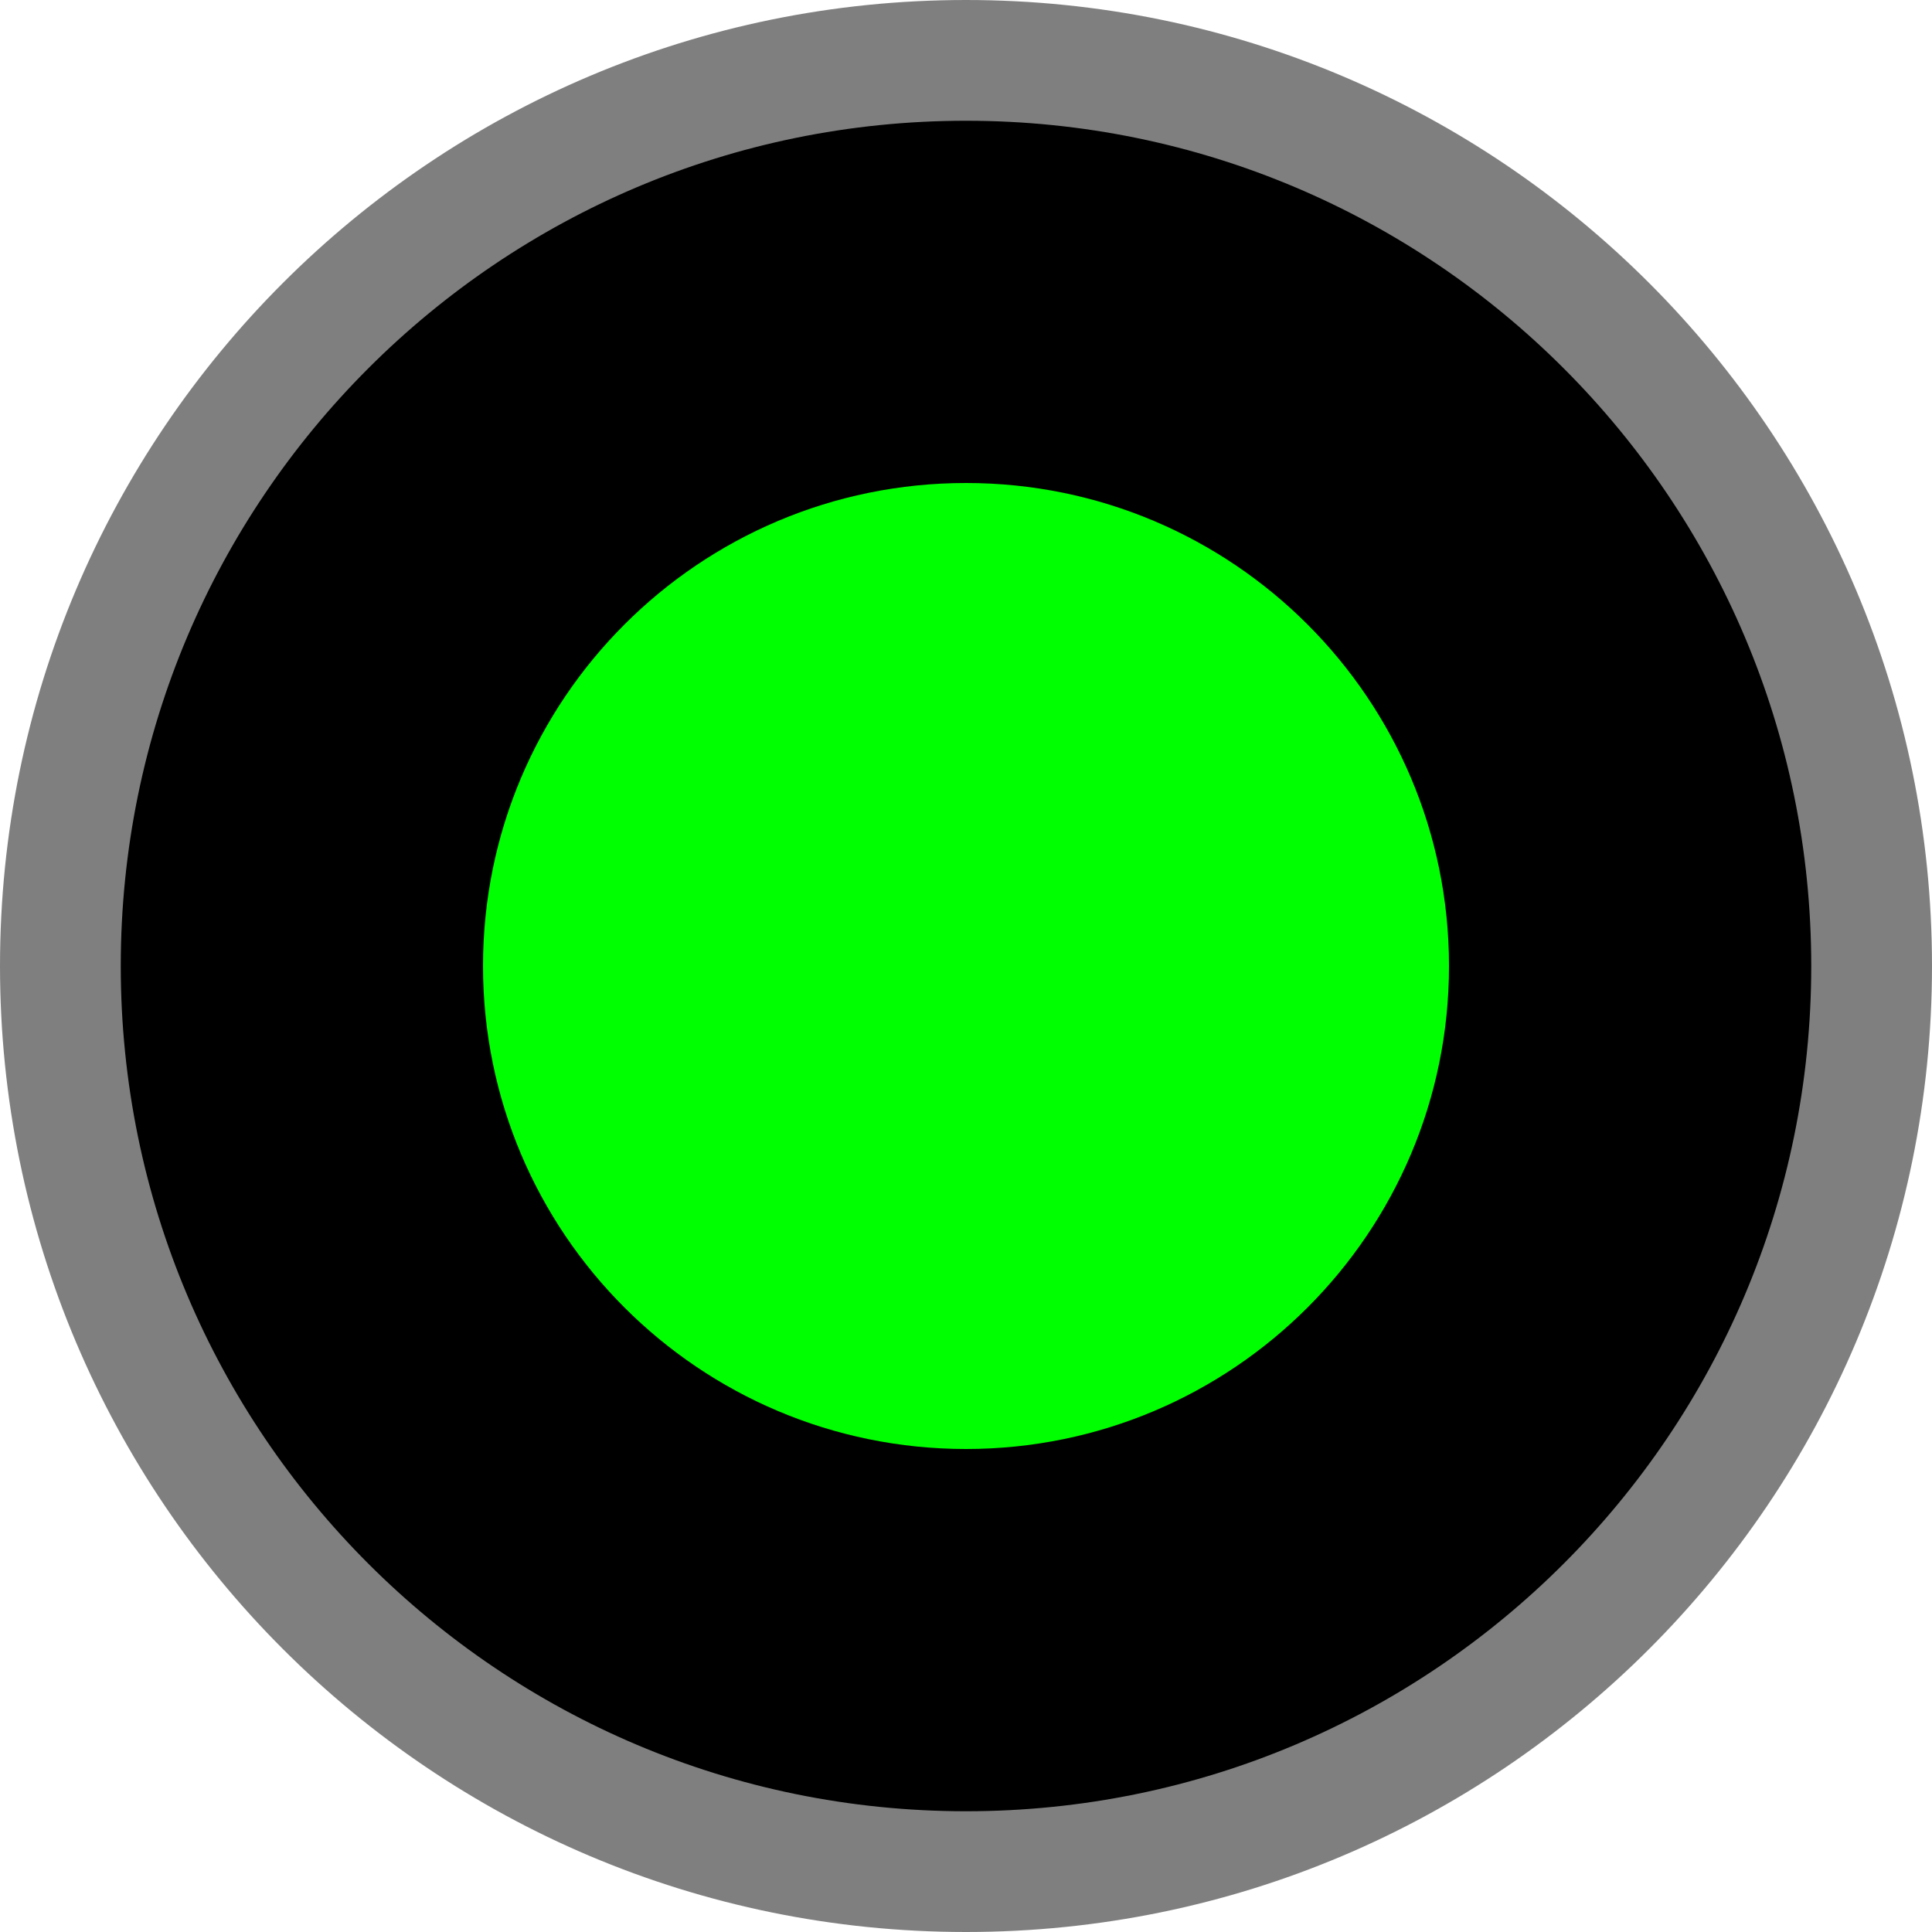
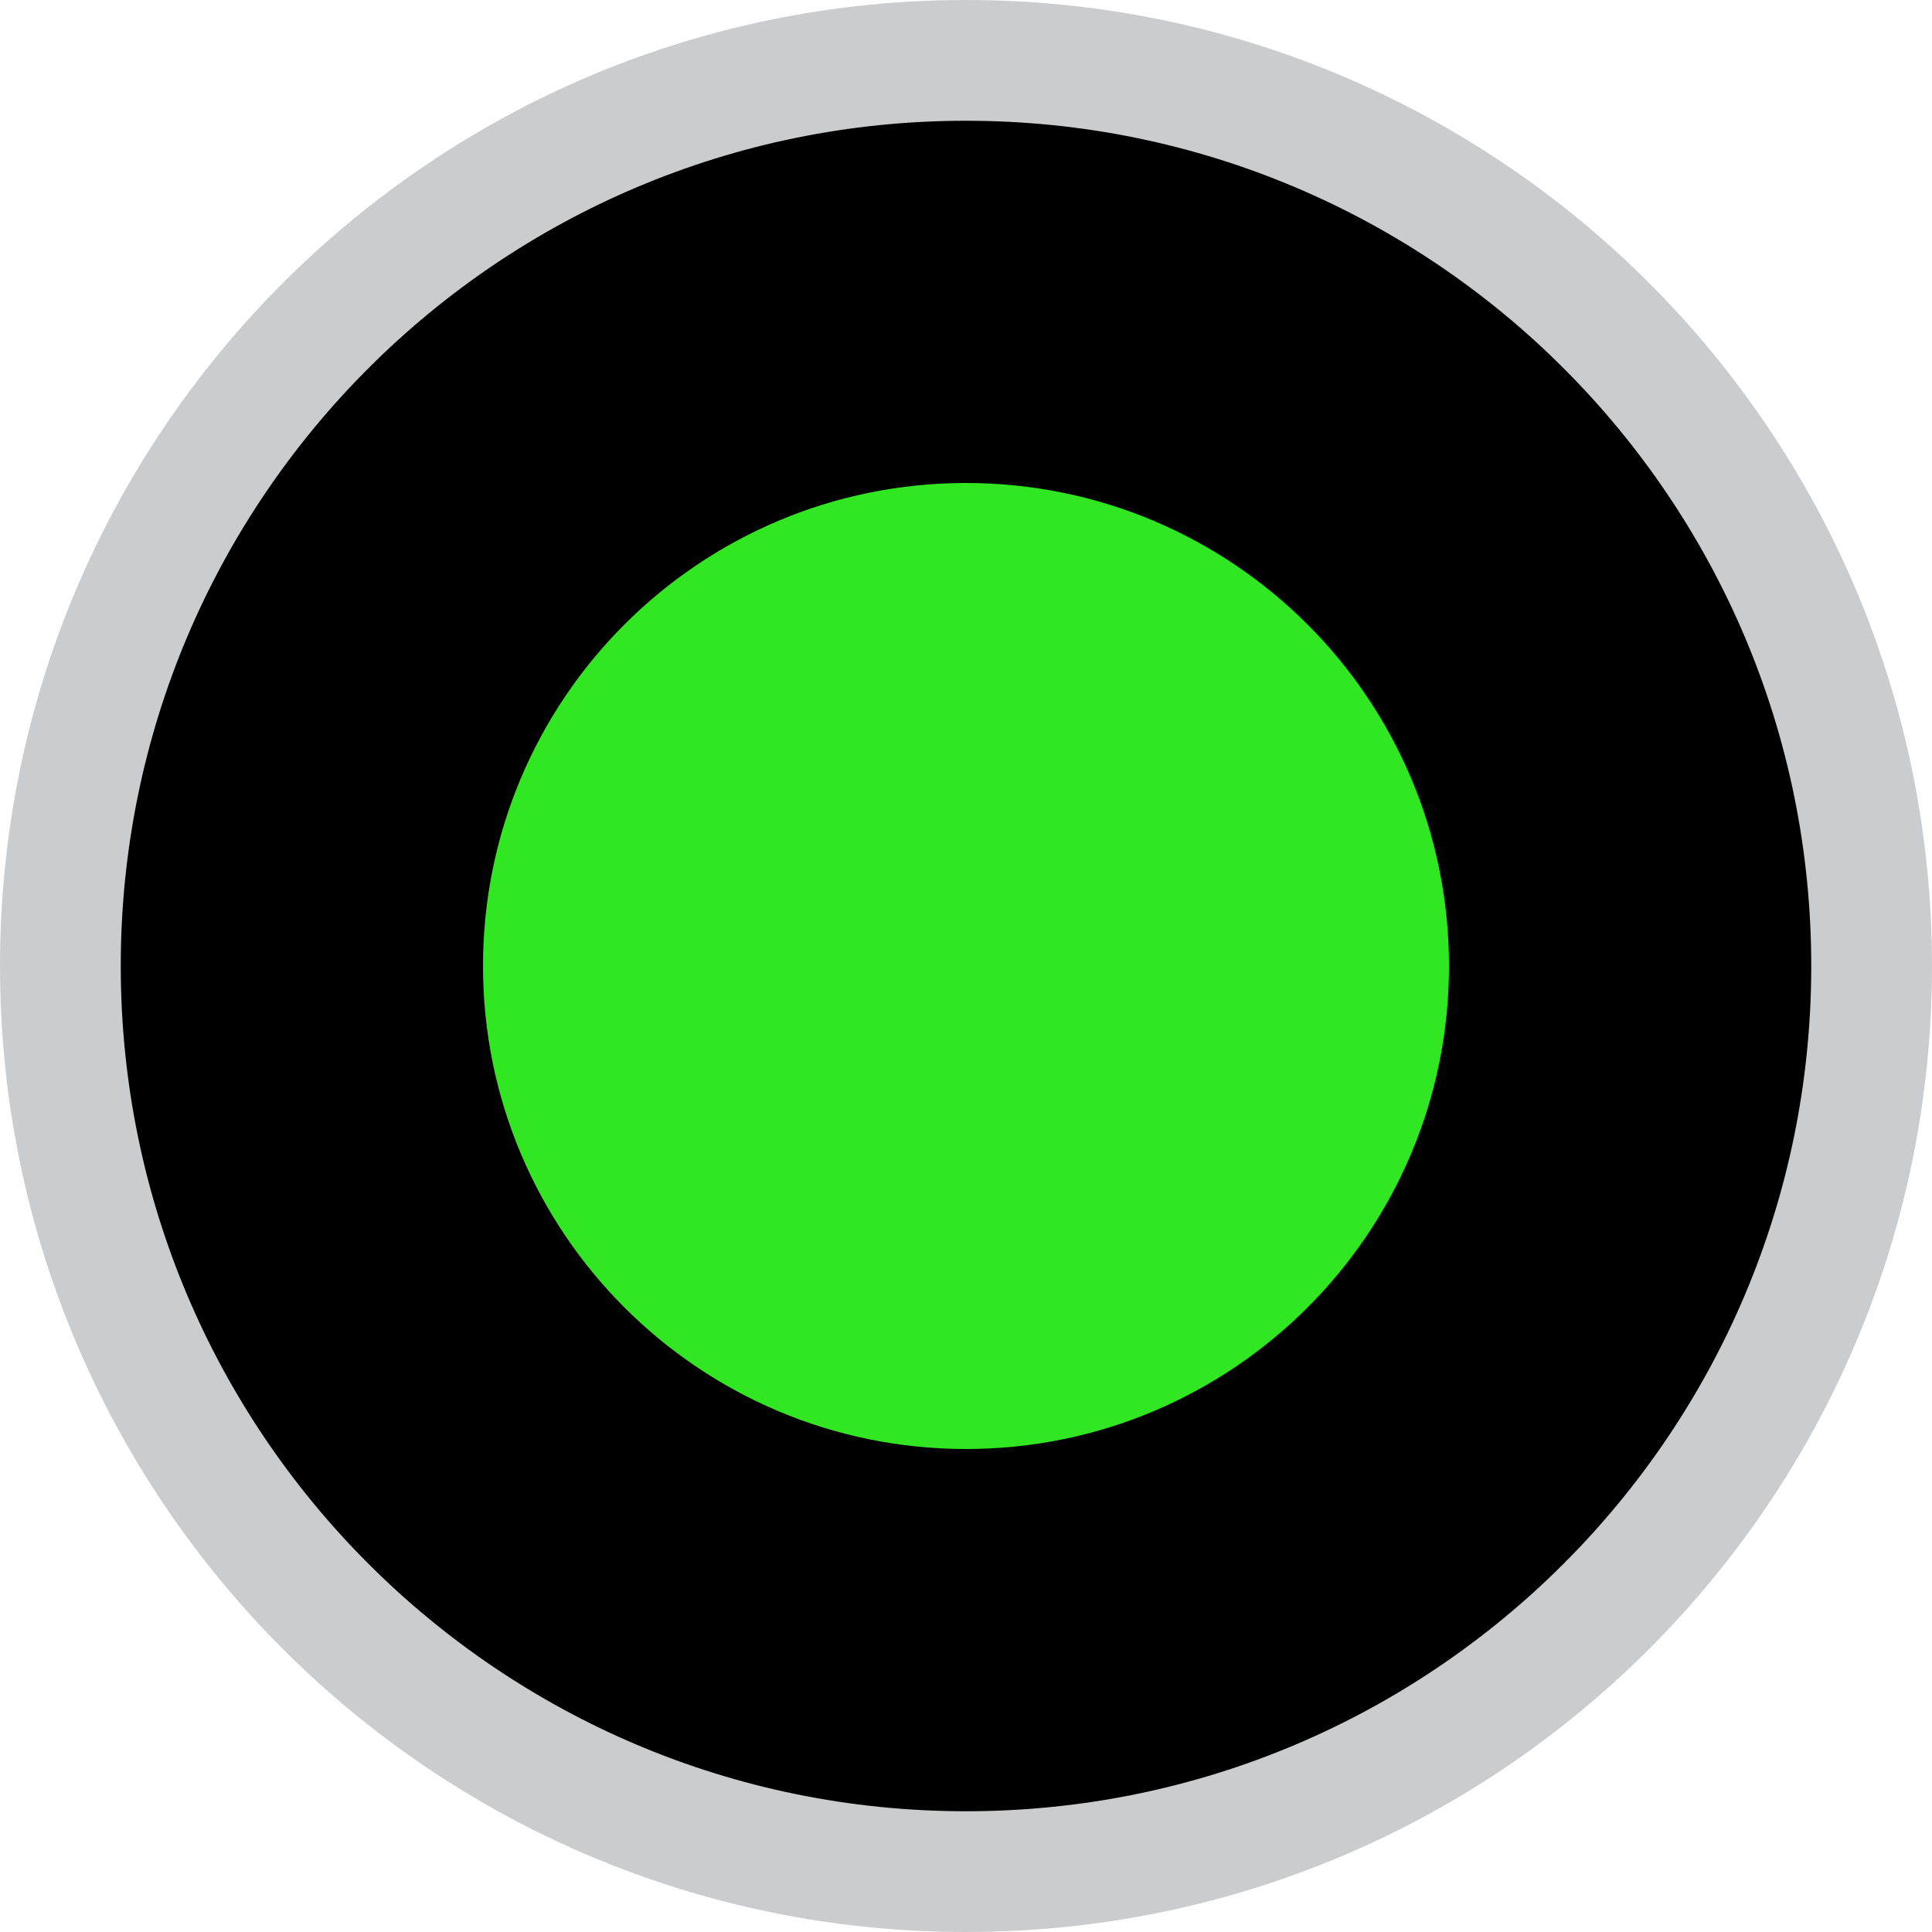
<svg xmlns="http://www.w3.org/2000/svg" xmlns:xlink="http://www.w3.org/1999/xlink" width="16" height="16" viewBox="0 0 16 16" id="svg4140" version="1.1">
  <defs id="defs4142">
    <linearGradient id="linearGradient4692">
      <stop style="stop-color:#000000;stop-opacity:1" offset="0" id="stop4694" />
      <stop style="stop-color:#000000;stop-opacity:1" offset="1" id="stop4696" />
    </linearGradient>
    <linearGradient xlink:href="#linearGradient4692" id="linearGradient4698" x1="8" y1="1037.362" x2="8" y2="1044.362" gradientUnits="userSpaceOnUse" />
  </defs>
  <g id="layer1" transform="translate(0,-1036.362)">
-     <circle style="fill:url(#linearGradient4698);fill-opacity:1;stroke:#7f7f7f;stroke-width:1;stroke-linecap:round;stroke-linejoin:round;stroke-miterlimit:4;stroke-dasharray:none;stroke-opacity:1" id="path4690" cx="8" cy="1044.362" r="7.5" />
-     <circle style="fill:#00ff00;fill-opacity:1;stroke:none;stroke-width:1;stroke-linecap:round;stroke-linejoin:round;stroke-miterlimit:4;stroke-dasharray:none;stroke-opacity:1" id="path4741" cx="8" cy="1044.362" r="4" />
+     <circle style="fill:url(#linearGradient4698);fill-opacity:1;stroke:#cbcccd;stroke-width:1;stroke-linecap:round;stroke-linejoin:round;stroke-miterlimit:4;stroke-dasharray:none;stroke-opacity:1" id="path4690" cx="8" cy="1044.362" r="7.5" />
+     <circle style="fill:#31e722;fill-opacity:1;stroke:none;stroke-width:1;stroke-linecap:round;stroke-linejoin:round;stroke-miterlimit:4;stroke-dasharray:none;stroke-opacity:1" id="path4741" cx="8" cy="1044.362" r="4" />
  </g>
</svg>
